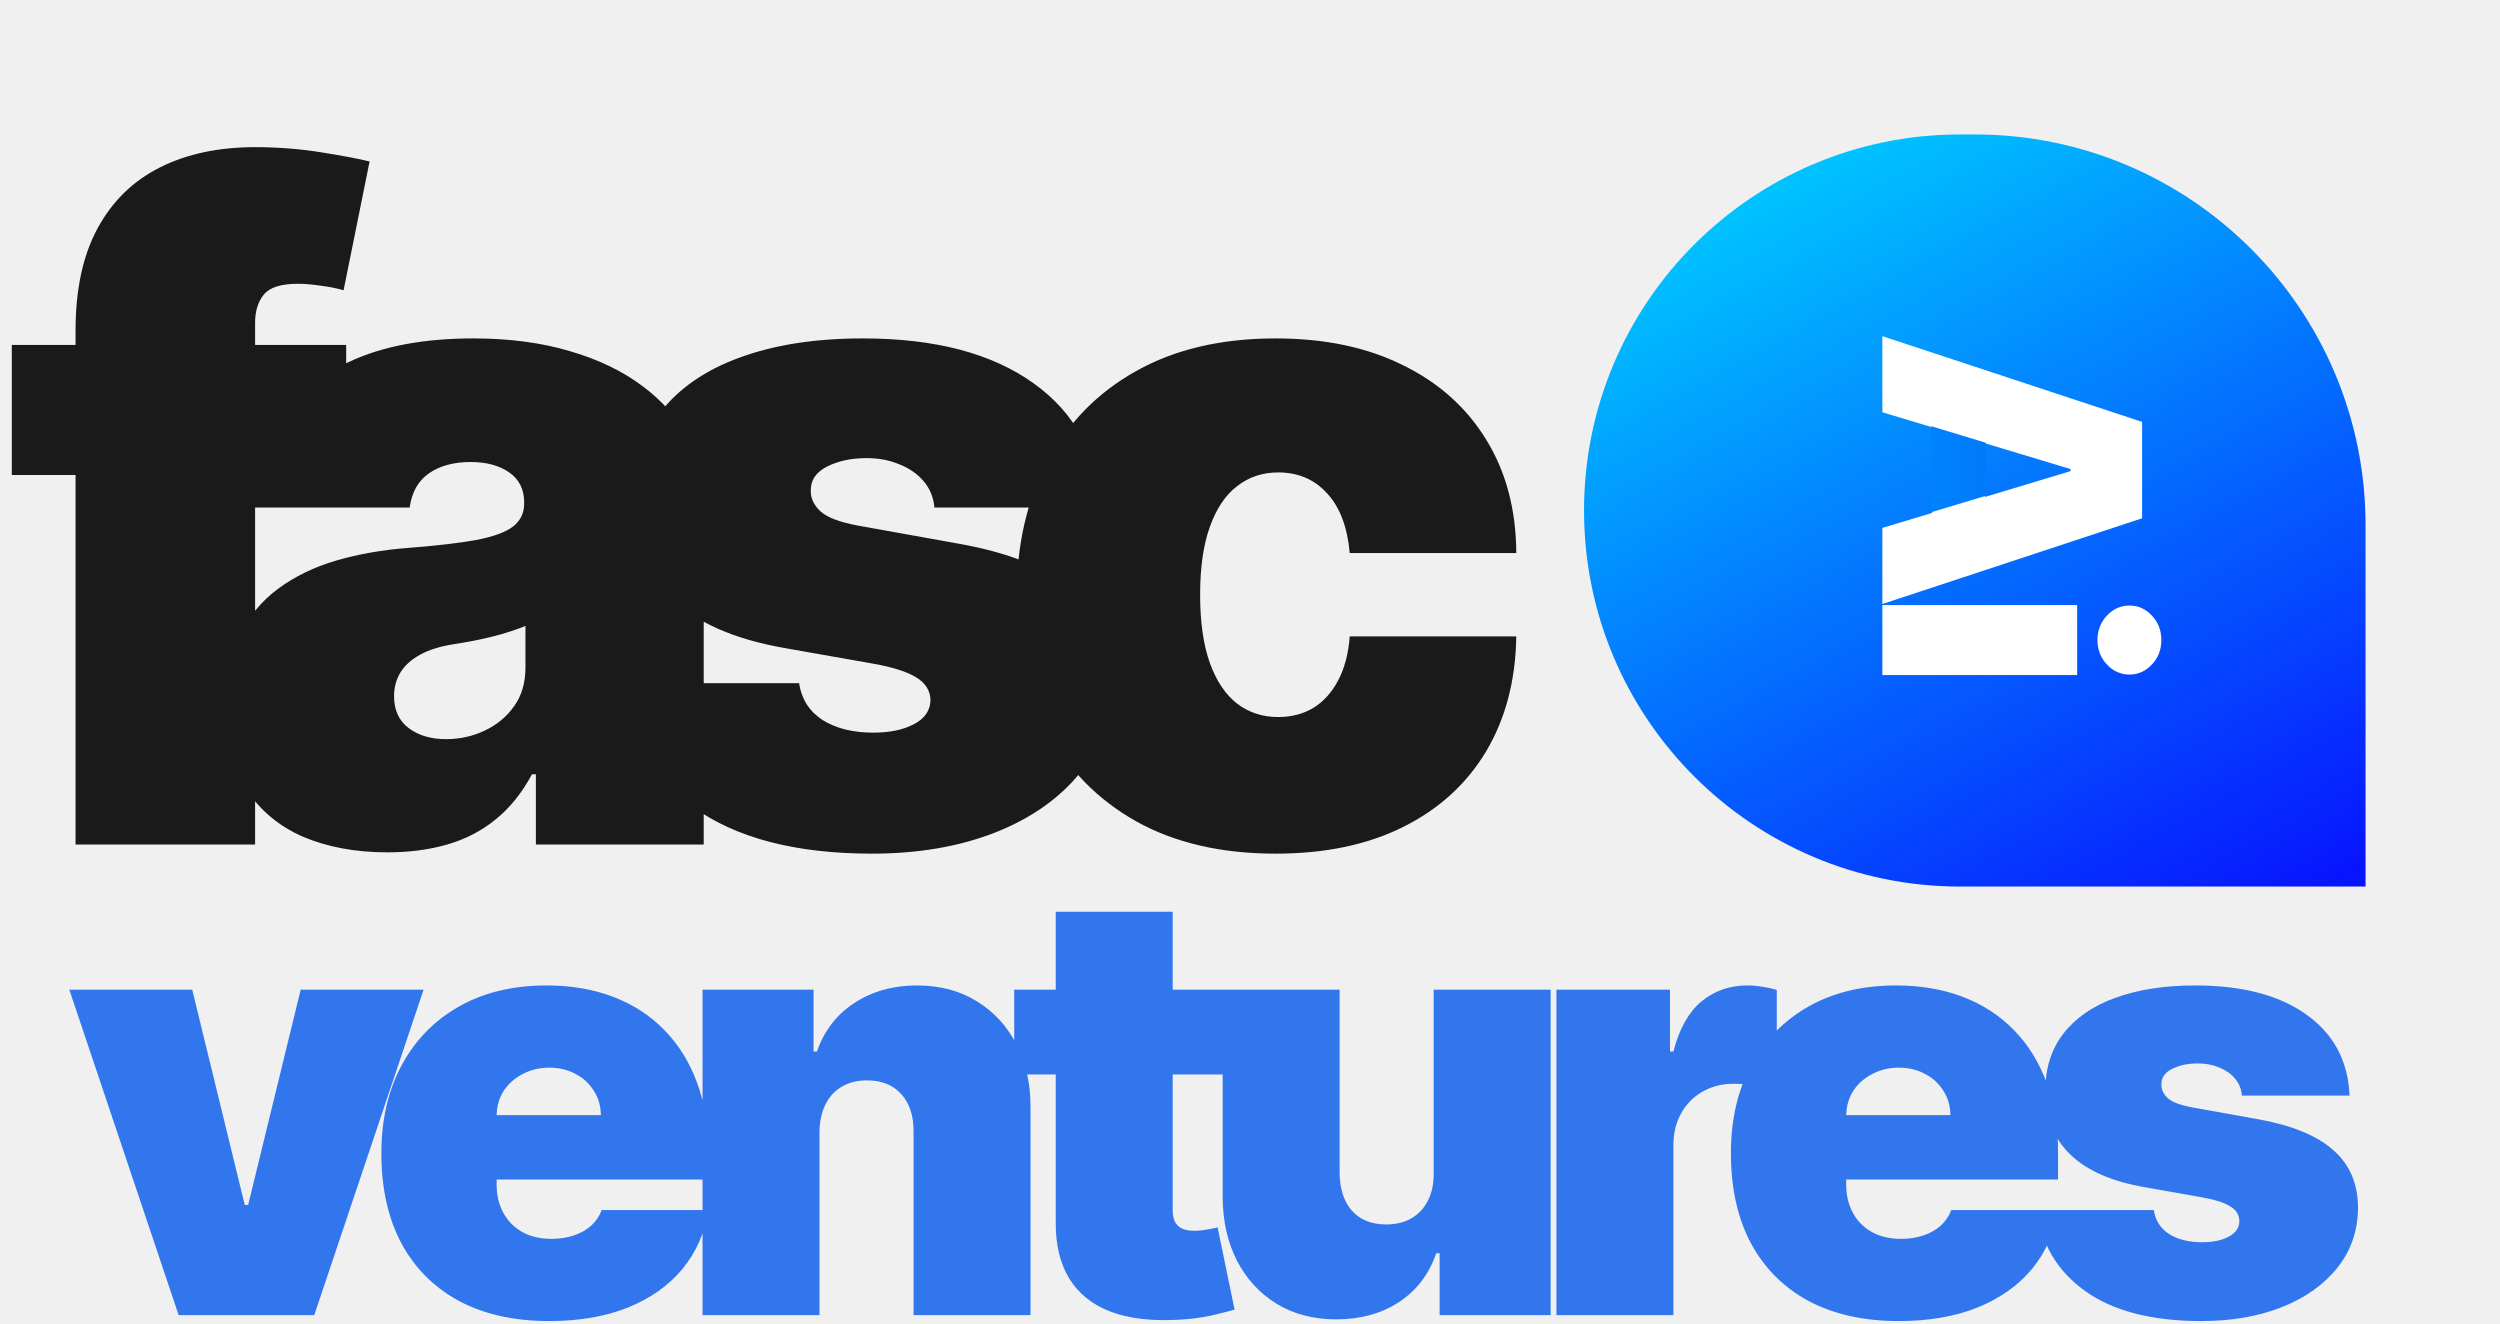
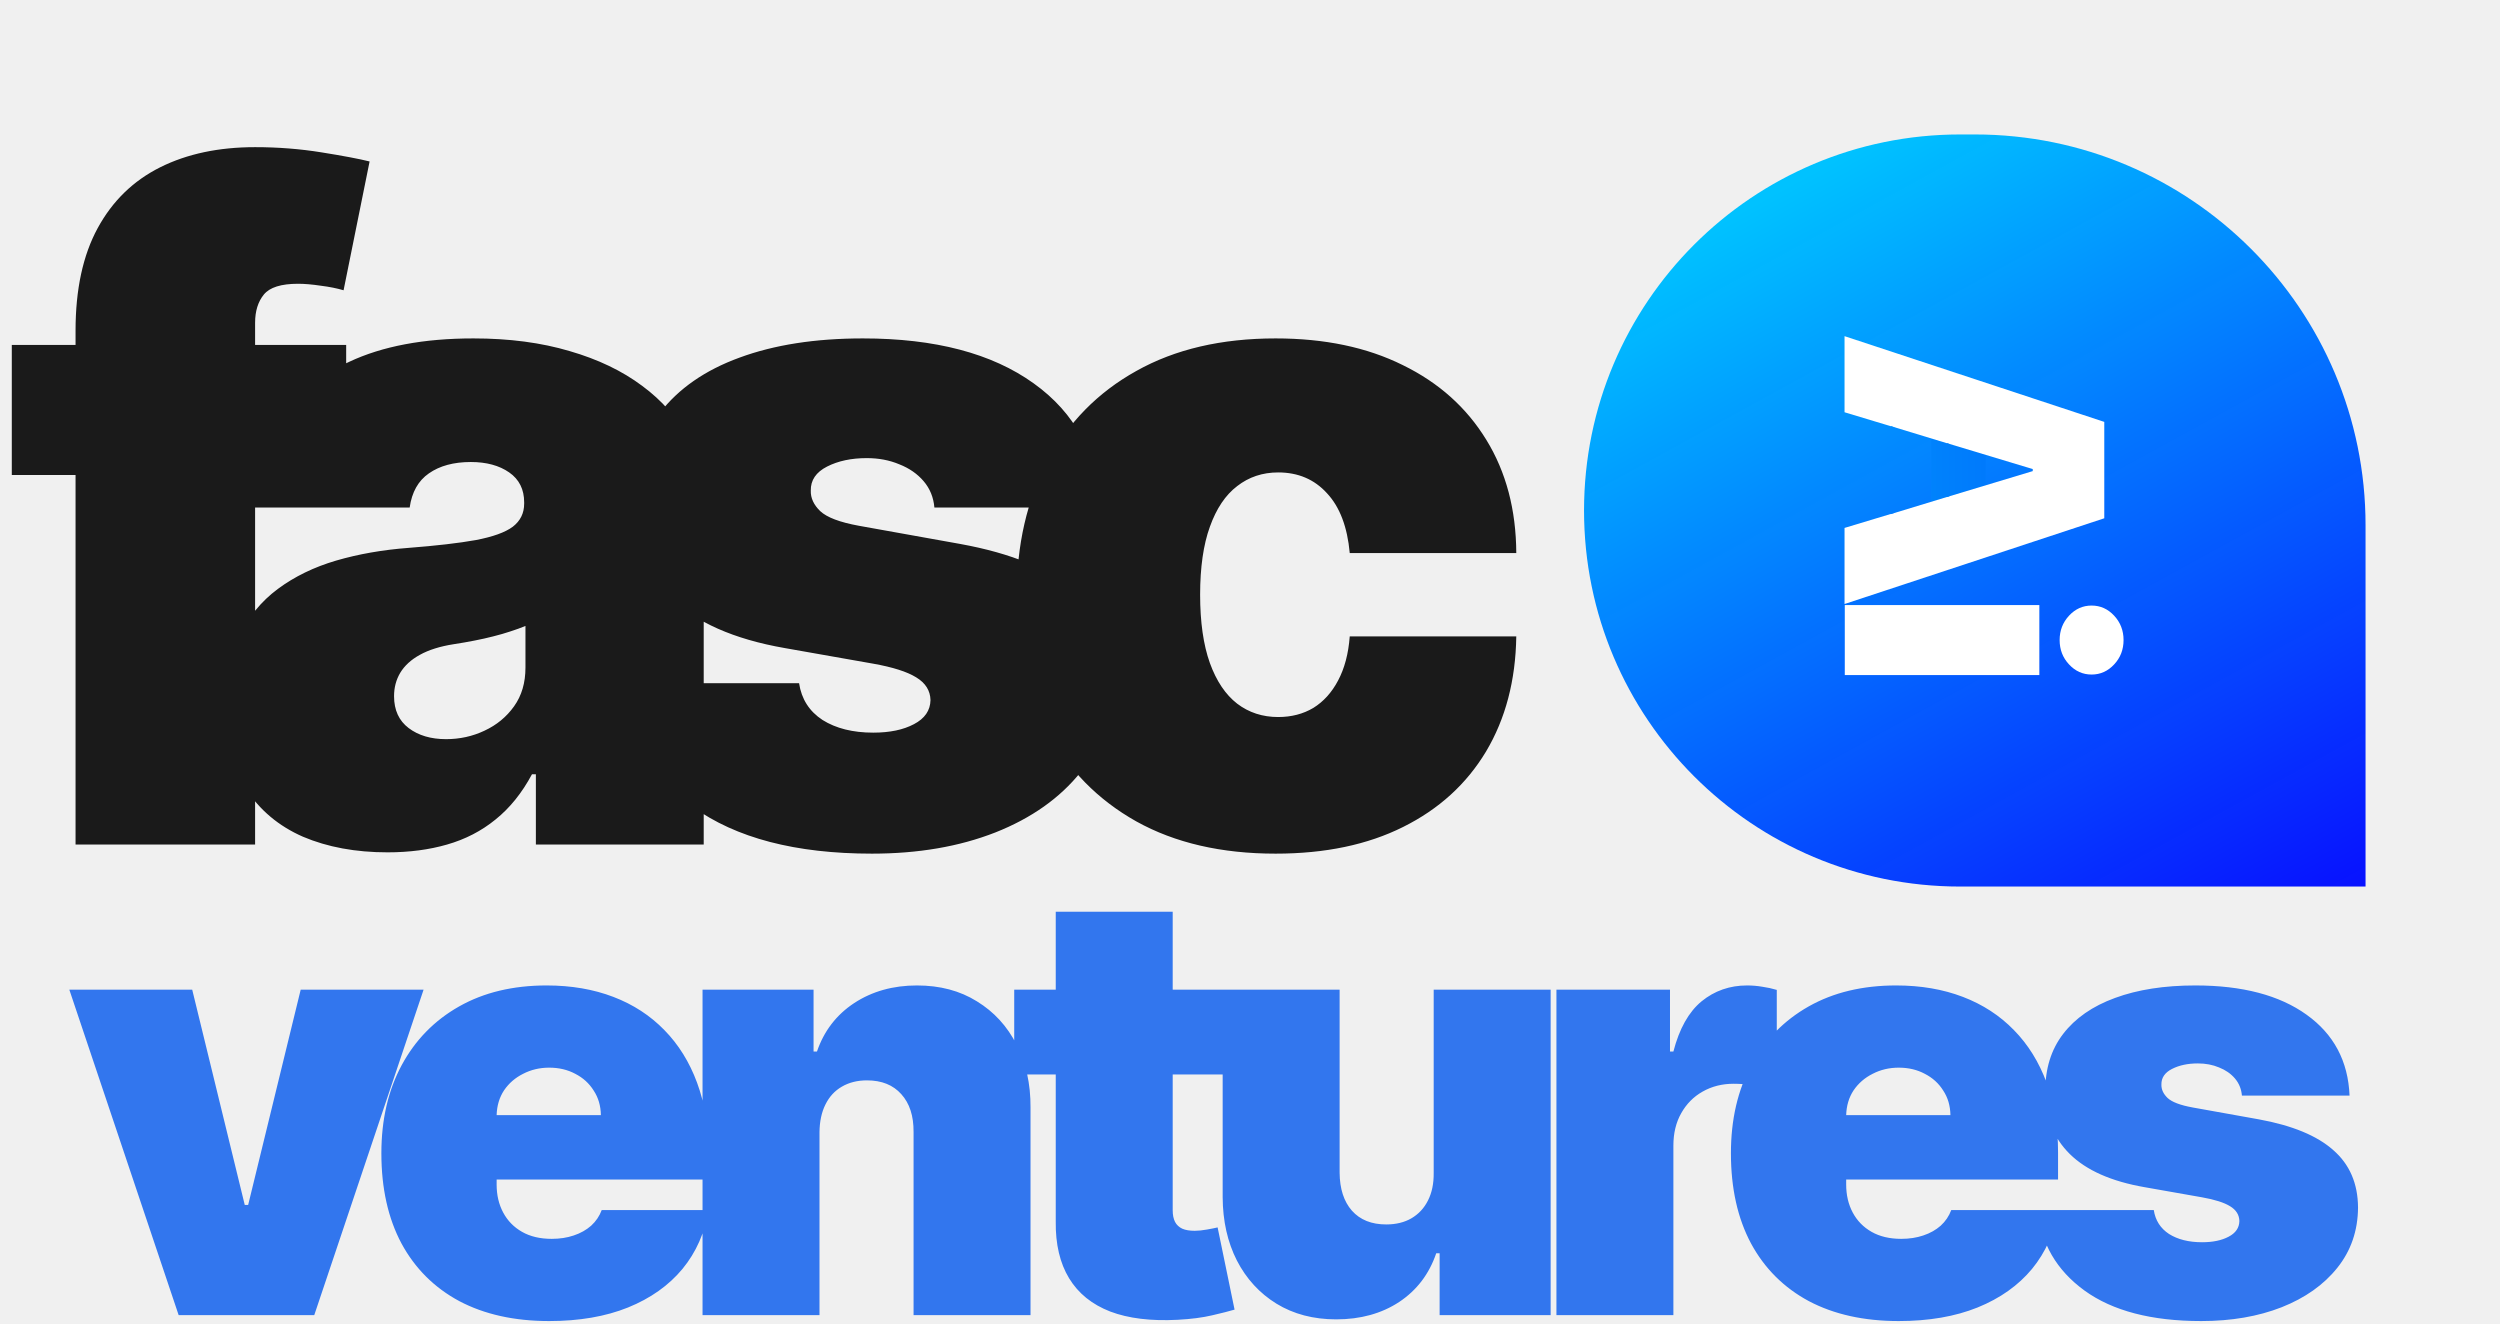
<svg xmlns="http://www.w3.org/2000/svg" width="595" height="315" viewBox="0 0 595 315" fill="none">
  <path d="M100.812 235.545L74.792 313H42.519L16.499 235.545H45.746L58.252 286.778H59.059L71.565 235.545H100.812ZM130.705 314.412C122.435 314.412 115.308 312.832 109.324 309.672C103.374 306.478 98.785 301.906 95.558 295.956C92.364 289.972 90.767 282.812 90.767 274.474C90.767 266.473 92.381 259.481 95.608 253.497C98.836 247.513 103.391 242.857 109.274 239.529C115.157 236.201 122.099 234.537 130.1 234.537C135.949 234.537 141.244 235.445 145.984 237.26C150.724 239.075 154.775 241.714 158.137 245.177C161.499 248.606 164.087 252.774 165.902 257.683C167.718 262.591 168.625 268.121 168.625 274.273V280.727H99.441V265.398H143.009C142.975 263.179 142.404 261.229 141.294 259.548C140.219 257.834 138.756 256.506 136.907 255.565C135.092 254.59 133.025 254.102 130.705 254.102C128.453 254.102 126.385 254.59 124.503 255.565C122.62 256.506 121.107 257.817 119.964 259.498C118.855 261.179 118.267 263.145 118.199 265.398V281.938C118.199 284.425 118.72 286.644 119.763 288.594C120.805 290.544 122.301 292.073 124.25 293.183C126.2 294.292 128.553 294.847 131.31 294.847C133.226 294.847 134.974 294.578 136.554 294.04C138.168 293.502 139.546 292.729 140.689 291.72C141.832 290.678 142.673 289.434 143.211 287.989H168.625C167.751 293.367 165.684 298.04 162.423 302.007C159.162 305.94 154.842 309 149.463 311.185C144.118 313.336 137.865 314.412 130.705 314.412ZM195.039 269.432V313H167.204V235.545H193.627V250.27H194.434C196.115 245.362 199.073 241.513 203.309 238.722C207.578 235.932 212.554 234.537 218.235 234.537C223.715 234.537 228.472 235.798 232.506 238.319C236.573 240.807 239.717 244.236 241.935 248.606C244.188 252.976 245.297 257.968 245.264 263.582V313H217.428V269.432C217.462 265.599 216.487 262.591 214.504 260.406C212.554 258.22 209.831 257.128 206.335 257.128C204.049 257.128 202.048 257.632 200.334 258.641C198.653 259.616 197.359 261.027 196.451 262.876C195.543 264.692 195.073 266.877 195.039 269.432ZM292.415 235.545V255.716H241.384V235.545H292.415ZM251.267 216.989H279.103V288.089C279.103 289.165 279.287 290.073 279.657 290.812C280.027 291.518 280.599 292.056 281.372 292.426C282.145 292.762 283.137 292.93 284.347 292.93C285.187 292.93 286.162 292.83 287.272 292.628C288.415 292.426 289.255 292.258 289.793 292.124L293.827 311.689C292.583 312.059 290.801 312.513 288.482 313.05C286.196 313.588 283.473 313.941 280.313 314.109C273.925 314.446 268.563 313.79 264.227 312.143C259.89 310.462 256.629 307.823 254.444 304.226C252.259 300.629 251.2 296.124 251.267 290.712V216.989ZM341.218 279.114V235.545H369.053V313H342.63V298.276H341.823C340.142 303.217 337.201 307.083 332.999 309.874C328.796 312.63 323.804 314.009 318.022 314.009C312.61 314.009 307.869 312.765 303.802 310.277C299.768 307.789 296.624 304.36 294.372 299.99C292.153 295.62 291.027 290.611 290.994 284.963V235.545H318.829V279.114C318.862 282.946 319.837 285.955 321.753 288.14C323.703 290.325 326.426 291.418 329.923 291.418C332.242 291.418 334.242 290.93 335.923 289.955C337.638 288.947 338.949 287.535 339.856 285.719C340.798 283.871 341.252 281.669 341.218 279.114ZM370.43 313V235.545H397.459V250.27H398.266C399.677 244.824 401.913 240.84 404.972 238.319C408.065 235.798 411.679 234.537 415.814 234.537C417.024 234.537 418.217 234.638 419.394 234.839C420.604 235.008 421.764 235.26 422.874 235.596V259.347C421.495 258.876 419.798 258.523 417.78 258.288C415.763 258.052 414.032 257.935 412.587 257.935C409.864 257.935 407.409 258.557 405.224 259.8C403.073 261.011 401.375 262.725 400.131 264.944C398.887 267.129 398.266 269.701 398.266 272.659V313H370.43ZM451.897 314.412C443.627 314.412 436.5 312.832 430.516 309.672C424.566 306.478 419.977 301.906 416.75 295.956C413.556 289.972 411.959 282.812 411.959 274.474C411.959 266.473 413.573 259.481 416.8 253.497C420.027 247.513 424.583 242.857 430.466 239.529C436.349 236.201 443.291 234.537 451.292 234.537C457.141 234.537 462.436 235.445 467.176 237.26C471.916 239.075 475.967 241.714 479.329 245.177C482.69 248.606 485.279 252.774 487.094 257.683C488.91 262.591 489.817 268.121 489.817 274.273V280.727H420.633V265.398H464.201C464.167 263.179 463.596 261.229 462.486 259.548C461.411 257.834 459.948 256.506 458.099 255.565C456.284 254.59 454.216 254.102 451.897 254.102C449.644 254.102 447.577 254.59 445.694 255.565C443.812 256.506 442.299 257.817 441.156 259.498C440.047 261.179 439.458 263.145 439.391 265.398V281.938C439.391 284.425 439.912 286.644 440.954 288.594C441.996 290.544 443.492 292.073 445.442 293.183C447.392 294.292 449.745 294.847 452.502 294.847C454.418 294.847 456.166 294.578 457.746 294.04C459.36 293.502 460.738 292.729 461.881 291.72C463.024 290.678 463.865 289.434 464.402 287.989H489.817C488.943 293.367 486.876 298.04 483.615 302.007C480.354 305.94 476.034 309 470.655 311.185C465.31 313.336 459.057 314.412 451.897 314.412ZM559.194 260.759H533.578C533.443 259.179 532.888 257.817 531.913 256.674C530.939 255.531 529.678 254.657 528.132 254.052C526.619 253.413 524.938 253.094 523.089 253.094C520.702 253.094 518.651 253.531 516.937 254.405C515.222 255.279 514.382 256.523 514.416 258.136C514.382 259.279 514.869 260.338 515.878 261.313C516.92 262.288 518.92 263.045 521.879 263.582L537.612 266.406C545.545 267.852 551.445 270.289 555.311 273.718C559.211 277.113 561.177 281.669 561.211 287.384C561.177 292.897 559.53 297.687 556.269 301.755C553.042 305.789 548.621 308.915 543.007 311.134C537.427 313.319 531.056 314.412 523.896 314.412C512.062 314.412 502.801 311.991 496.111 307.151C489.455 302.31 485.74 295.922 484.967 287.989H512.6C512.97 290.443 514.18 292.342 516.231 293.687C518.315 294.998 520.937 295.653 524.097 295.653C526.652 295.653 528.753 295.216 530.401 294.342C532.082 293.468 532.939 292.224 532.972 290.611C532.939 289.132 532.199 287.955 530.754 287.081C529.342 286.207 527.123 285.501 524.097 284.963L510.382 282.543C502.481 281.164 496.565 278.542 492.632 274.676C488.698 270.81 486.748 265.835 486.782 259.75C486.748 254.371 488.16 249.816 491.018 246.085C493.909 242.319 498.027 239.462 503.372 237.512C508.751 235.529 515.122 234.537 522.484 234.537C533.678 234.537 542.503 236.857 548.958 241.496C555.446 246.135 558.858 252.556 559.194 260.759Z" fill="#3276EE" />
  <path d="M82.39 82.091V113.057H2.808V82.091H82.39ZM17.981 201V78.685C17.981 68.879 19.736 60.75 23.245 54.299C26.755 47.848 31.709 43.022 38.109 39.822C44.509 36.623 52.044 35.023 60.714 35.023C66.133 35.023 71.397 35.436 76.507 36.261C81.668 37.087 85.487 37.81 87.964 38.429L81.771 69.085C80.223 68.621 78.416 68.26 76.352 68.001C74.288 67.692 72.481 67.537 70.933 67.537C66.907 67.537 64.198 68.388 62.804 70.092C61.411 71.795 60.714 74.04 60.714 76.827V201H17.981ZM92.237 202.858C84.65 202.858 77.941 201.619 72.109 199.142C66.329 196.613 61.787 192.794 58.484 187.685C55.181 182.575 53.529 176.072 53.529 168.176C53.529 161.673 54.639 156.125 56.858 151.532C59.078 146.887 62.174 143.094 66.148 140.152C70.122 137.21 74.741 134.965 80.005 133.417C85.321 131.869 91.05 130.862 97.191 130.398C103.849 129.882 109.191 129.262 113.216 128.54C117.293 127.766 120.235 126.708 122.041 125.366C123.848 123.972 124.751 122.14 124.751 119.869V119.56C124.751 116.463 123.564 114.089 121.19 112.438C118.816 110.786 115.771 109.96 112.055 109.96C107.978 109.96 104.649 110.863 102.068 112.67C99.54 114.424 98.017 117.134 97.501 120.798H58.174C58.69 113.573 60.987 106.915 65.064 100.825C69.193 94.684 75.206 89.781 83.102 86.117C90.998 82.401 100.856 80.543 112.674 80.543C121.19 80.543 128.828 81.549 135.589 83.562C142.35 85.523 148.104 88.284 152.853 91.845C157.601 95.355 161.213 99.483 163.691 104.232C166.22 108.928 167.484 114.037 167.484 119.56V201H127.538V184.278H126.609C124.235 188.717 121.345 192.304 117.938 195.039C114.584 197.774 110.739 199.761 106.404 201C102.12 202.239 97.398 202.858 92.237 202.858ZM106.171 175.918C109.423 175.918 112.468 175.247 115.306 173.905C118.197 172.563 120.545 170.628 122.351 168.099C124.157 165.57 125.061 162.499 125.061 158.886V148.977C123.925 149.442 122.712 149.88 121.422 150.293C120.184 150.706 118.842 151.093 117.397 151.455C116.003 151.816 114.506 152.151 112.907 152.461C111.358 152.771 109.733 153.054 108.029 153.312C104.726 153.829 102.017 154.68 99.901 155.867C97.837 157.003 96.288 158.422 95.256 160.125C94.275 161.777 93.785 163.634 93.785 165.699C93.785 169.002 94.946 171.531 97.269 173.286C99.591 175.04 102.559 175.918 106.171 175.918ZM261.712 120.798H222.386C222.179 118.373 221.328 116.282 219.831 114.528C218.334 112.773 216.399 111.431 214.025 110.502C211.702 109.522 209.122 109.031 206.283 109.031C202.619 109.031 199.471 109.702 196.839 111.044C194.207 112.386 192.917 114.295 192.968 116.773C192.917 118.527 193.665 120.153 195.213 121.65C196.813 123.147 199.884 124.308 204.426 125.134L228.579 129.469C240.759 131.688 249.816 135.43 255.752 140.694C261.738 145.906 264.757 152.9 264.809 161.673C264.757 170.137 262.229 177.492 257.222 183.737C252.268 189.93 245.481 194.729 236.862 198.136C228.295 201.49 218.515 203.168 207.522 203.168C189.355 203.168 175.137 199.452 164.867 192.02C154.648 184.588 148.945 174.782 147.758 162.602H190.181C190.749 166.37 192.607 169.286 195.755 171.35C198.955 173.363 202.98 174.369 207.832 174.369C211.754 174.369 214.98 173.698 217.509 172.357C220.089 171.015 221.405 169.105 221.457 166.628C221.405 164.357 220.27 162.551 218.051 161.209C215.883 159.867 212.477 158.783 207.832 157.957L186.775 154.241C174.647 152.125 165.563 148.1 159.525 142.165C153.487 136.23 150.493 128.591 150.545 119.25C150.493 110.992 152.661 103.999 157.048 98.271C161.486 92.49 167.808 88.103 176.014 85.11C184.272 82.065 194.052 80.543 205.354 80.543C222.541 80.543 236.088 84.104 245.997 91.226C255.958 98.348 261.196 108.205 261.712 120.798ZM303.589 203.168C290.687 203.168 279.642 200.613 270.456 195.504C261.269 190.343 254.224 183.169 249.321 173.982C244.418 164.744 241.967 154.035 241.967 141.855C241.967 129.675 244.418 118.992 249.321 109.805C254.224 100.567 261.269 93.394 270.456 88.284C279.642 83.123 290.687 80.543 303.589 80.543C315.253 80.543 325.343 82.659 333.858 86.891C342.426 91.071 349.057 97.006 353.754 104.696C358.45 112.334 360.825 121.314 360.876 131.636H321.24C320.672 125.392 318.866 120.643 315.821 117.392C312.827 114.089 308.957 112.438 304.209 112.438C300.493 112.438 297.241 113.521 294.454 115.689C291.667 117.805 289.5 121.031 287.951 125.366C286.403 129.649 285.629 135.043 285.629 141.545C285.629 148.048 286.403 153.467 287.951 157.803C289.5 162.086 291.667 165.312 294.454 167.479C297.241 169.595 300.493 170.653 304.209 170.653C307.357 170.653 310.144 169.931 312.569 168.486C314.995 166.989 316.956 164.821 318.453 161.983C320.001 159.093 320.93 155.583 321.24 151.455H360.876C360.721 161.931 358.321 171.066 353.677 178.859C349.032 186.601 342.451 192.588 333.936 196.82C325.472 201.052 315.356 203.168 303.589 203.168Z" fill="#1A1A1A" />
  <path d="M377 121.5C377 72.07 417.071 32 466.5 32H470C521.362 32 563 73.638 563 125V211H466.5C417.071 211 377 170.929 377 121.5V121.5Z" fill="url(#paint0_linear_89_72)" />
-   <path d="M448 98.116L448 80.005L509.818 100.41L509.818 123.351L448 143.755L448 125.645L492.794 112.122L492.794 111.639L448 98.116ZM472.389 94.736L472.389 128.784L459.832 128.784L459.832 94.736L472.389 94.736ZM448 144.001L494.364 144.001L494.364 160.663L448 160.663L448 144.001ZM499.193 152.332C499.193 150.078 499.938 148.146 501.427 146.536C502.916 144.927 504.707 144.122 506.8 144.122C508.893 144.122 510.683 144.927 512.173 146.536C513.662 148.146 514.406 150.078 514.406 152.332C514.406 154.606 513.662 156.538 512.173 158.127C510.683 159.737 508.893 160.542 506.8 160.542C504.707 160.542 502.916 159.737 501.427 158.127C499.938 156.538 499.193 154.606 499.193 152.332Z" fill="white" />
  <path d="M472.619 105.379L459.619 101.434V121.922L472.619 117.996V105.379Z" fill="url(#paint1_linear_89_72)" />
+   <mask id="mask0_89_72" style="mask-type:alpha" maskUnits="userSpaceOnUse" x="439" y="80" width="67" height="81">
+     <path d="M439 98.116L439 80.005L500.818 100.41L500.818 123.351L439 143.755L439 125.645L483.794 112.122L483.794 111.639L439 98.116ZM463.389 94.736L463.389 128.784L450.832 128.784L450.832 94.736L463.389 94.736ZM439 144.001L485.364 144.001L485.364 160.663L439 160.663L439 144.001ZM490.193 152.332C490.193 150.078 490.938 148.146 492.427 146.536C493.916 144.927 495.707 144.122 497.8 144.122C499.893 144.122 501.683 144.927 503.173 146.536C504.662 148.146 505.406 150.078 505.406 152.332C505.406 154.606 504.662 156.538 503.173 158.127C501.683 159.737 499.893 160.542 497.8 160.542C495.707 160.542 493.916 159.737 492.427 158.127C490.938 156.538 490.193 154.606 490.193 152.332Z" fill="white" />
+   </mask>
+   <g mask="url(#mask0_89_72)">
+     <rect x="435" y="75" width="85" height="24" fill="white" />
+     <rect x="464" y="83" width="40" height="53" fill="white" />
+     <rect x="438" y="91" width="12" height="53" fill="white" />
+     <rect x="448.059" y="100.821" width="12" height="25.541" transform="rotate(-73.0544 448.059 100.821)" fill="white" />
+     <rect width="7.506" height="21.114" transform="matrix(-0.291288 -0.956635 -0.956635 0.291288 471.169 123.756)" fill="white" />
+     <rect x="439" y="123" width="87" height="39" fill="white" />
+   </g>
  <defs>
    <linearGradient id="paint0_linear_89_72" x1="413" y1="51" x2="515.171" y2="237.239" gradientUnits="userSpaceOnUse">
      <stop stop-color="#00C2FF" />
      <stop offset="1" stop-color="#000AFF" stop-opacity="0.97" />
    </linearGradient>
    <linearGradient id="paint1_linear_89_72" x1="472.365" y1="111.678" x2="459.873" y2="111.678" gradientUnits="userSpaceOnUse">
      <stop stop-color="#007AFC" />
      <stop offset="1" stop-color="#0082FC" />
    </linearGradient>
  </defs>
</svg>
